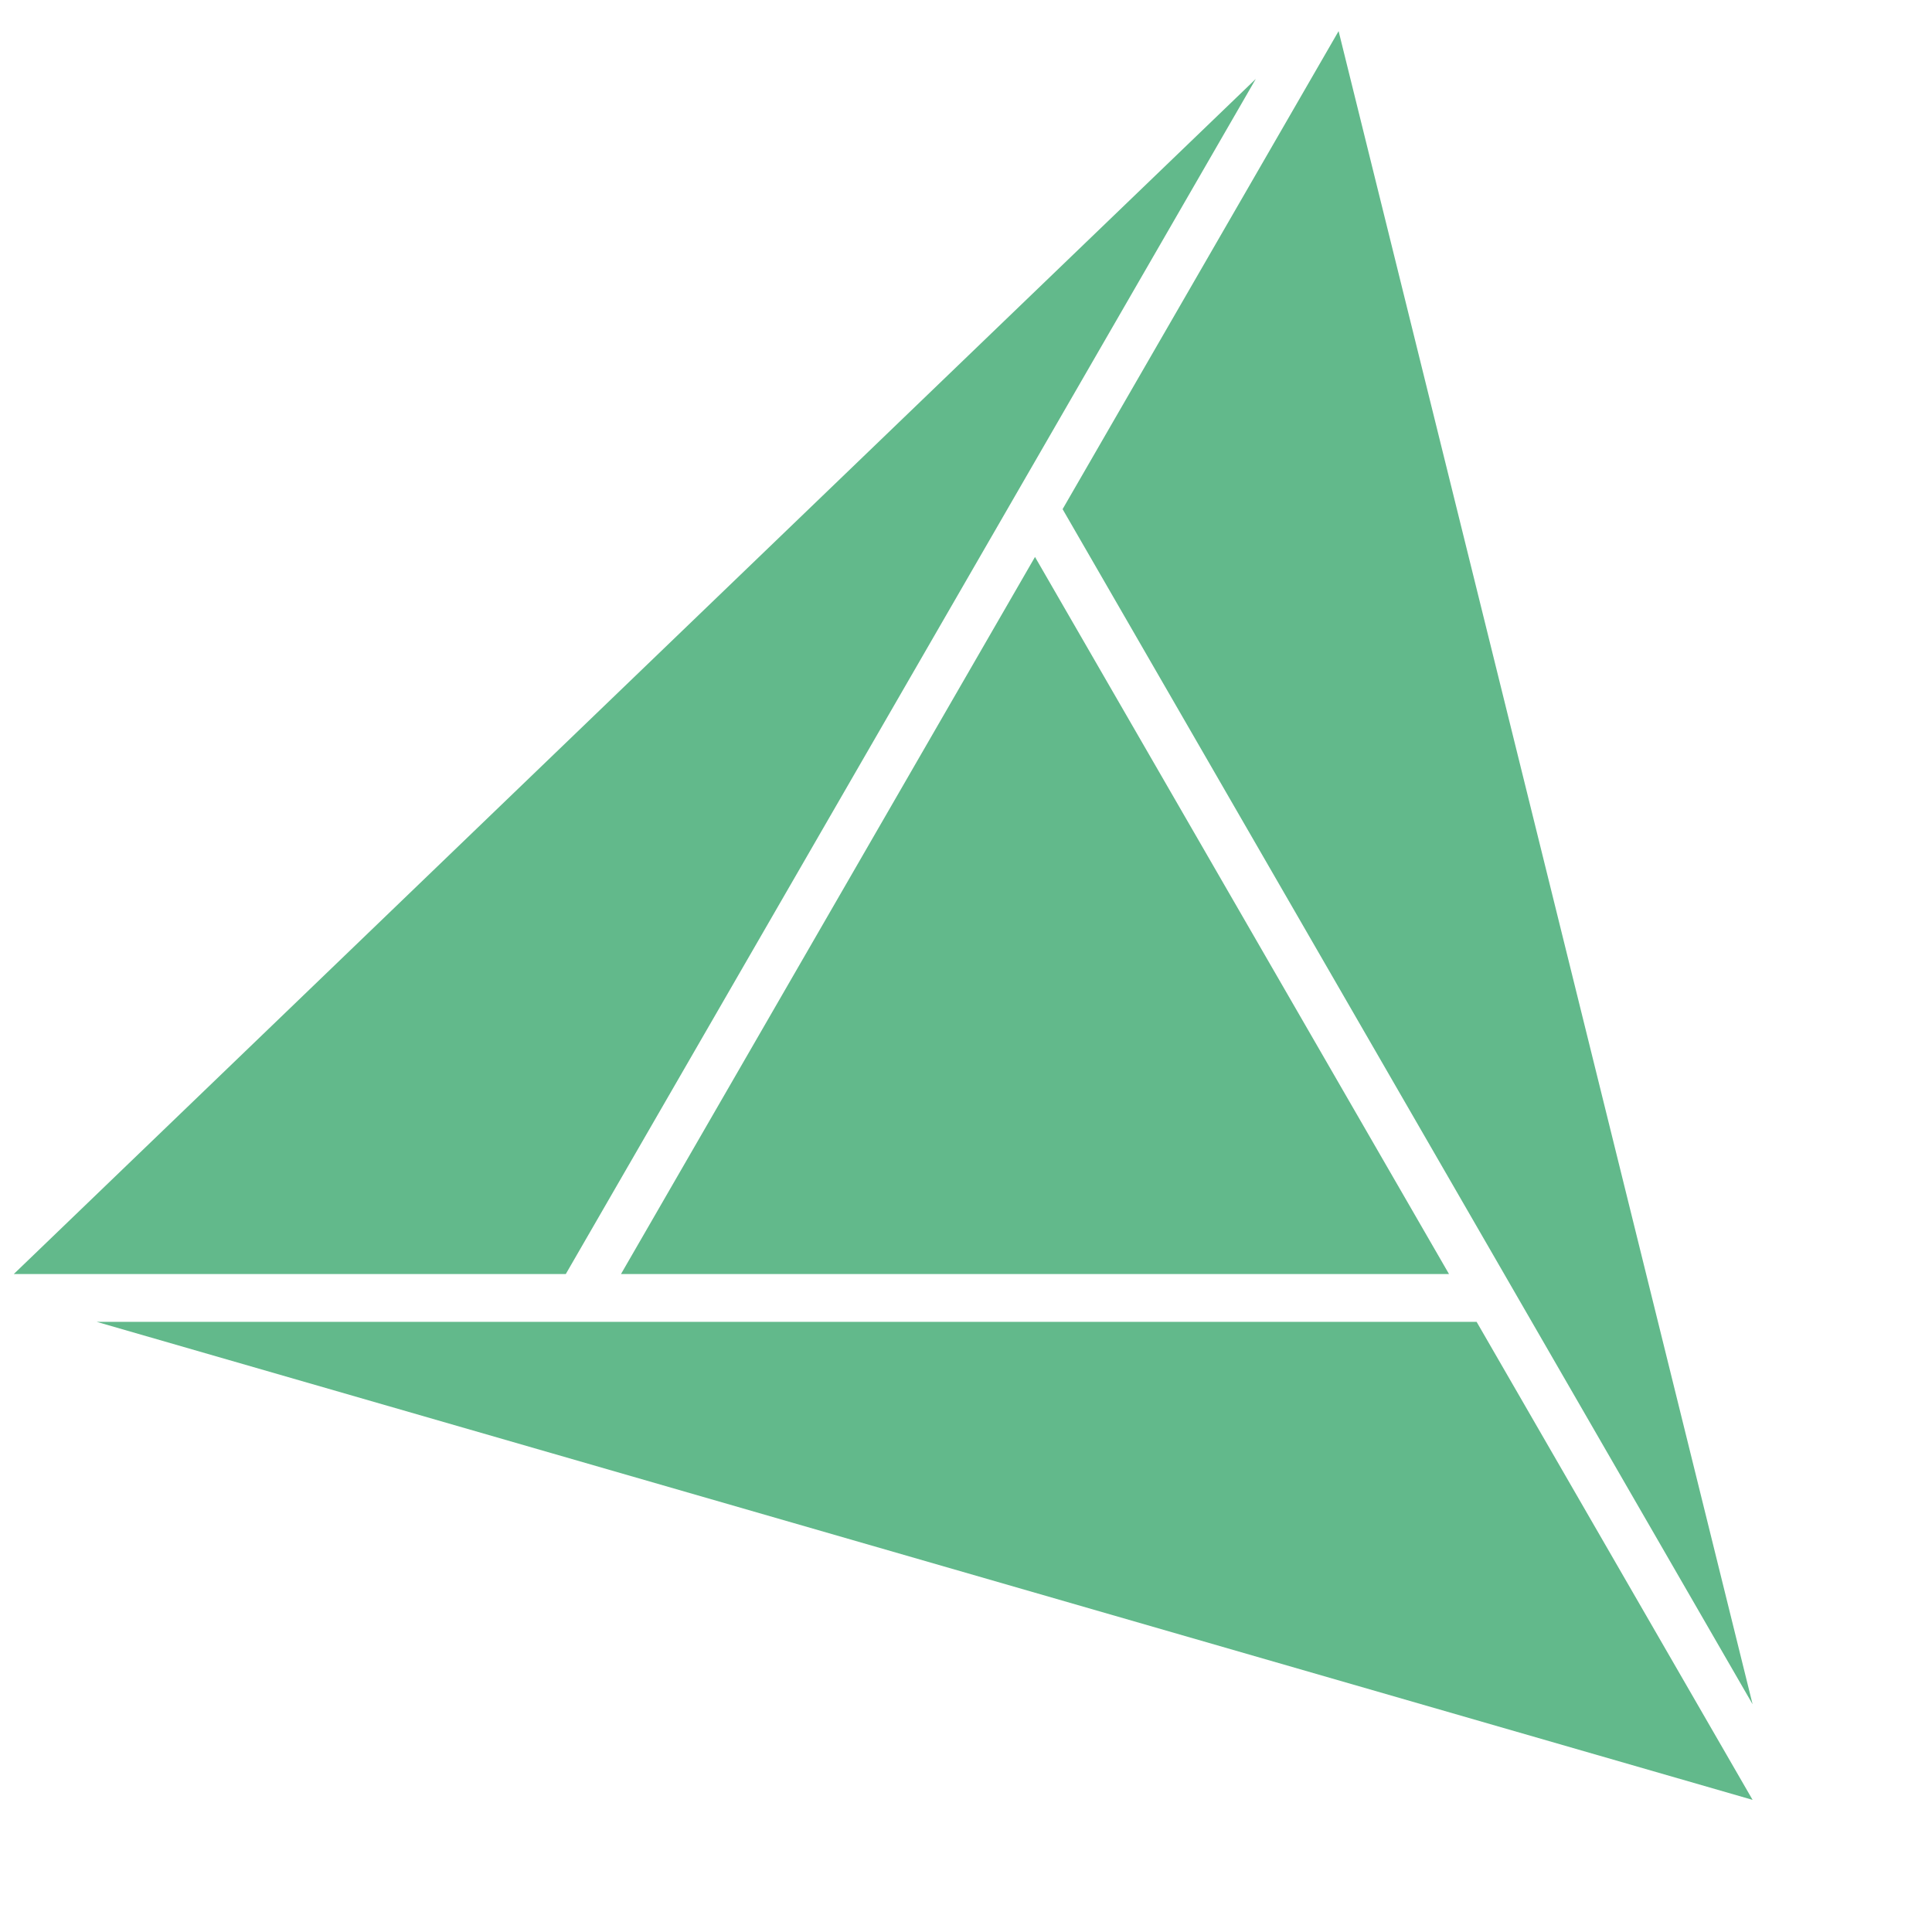
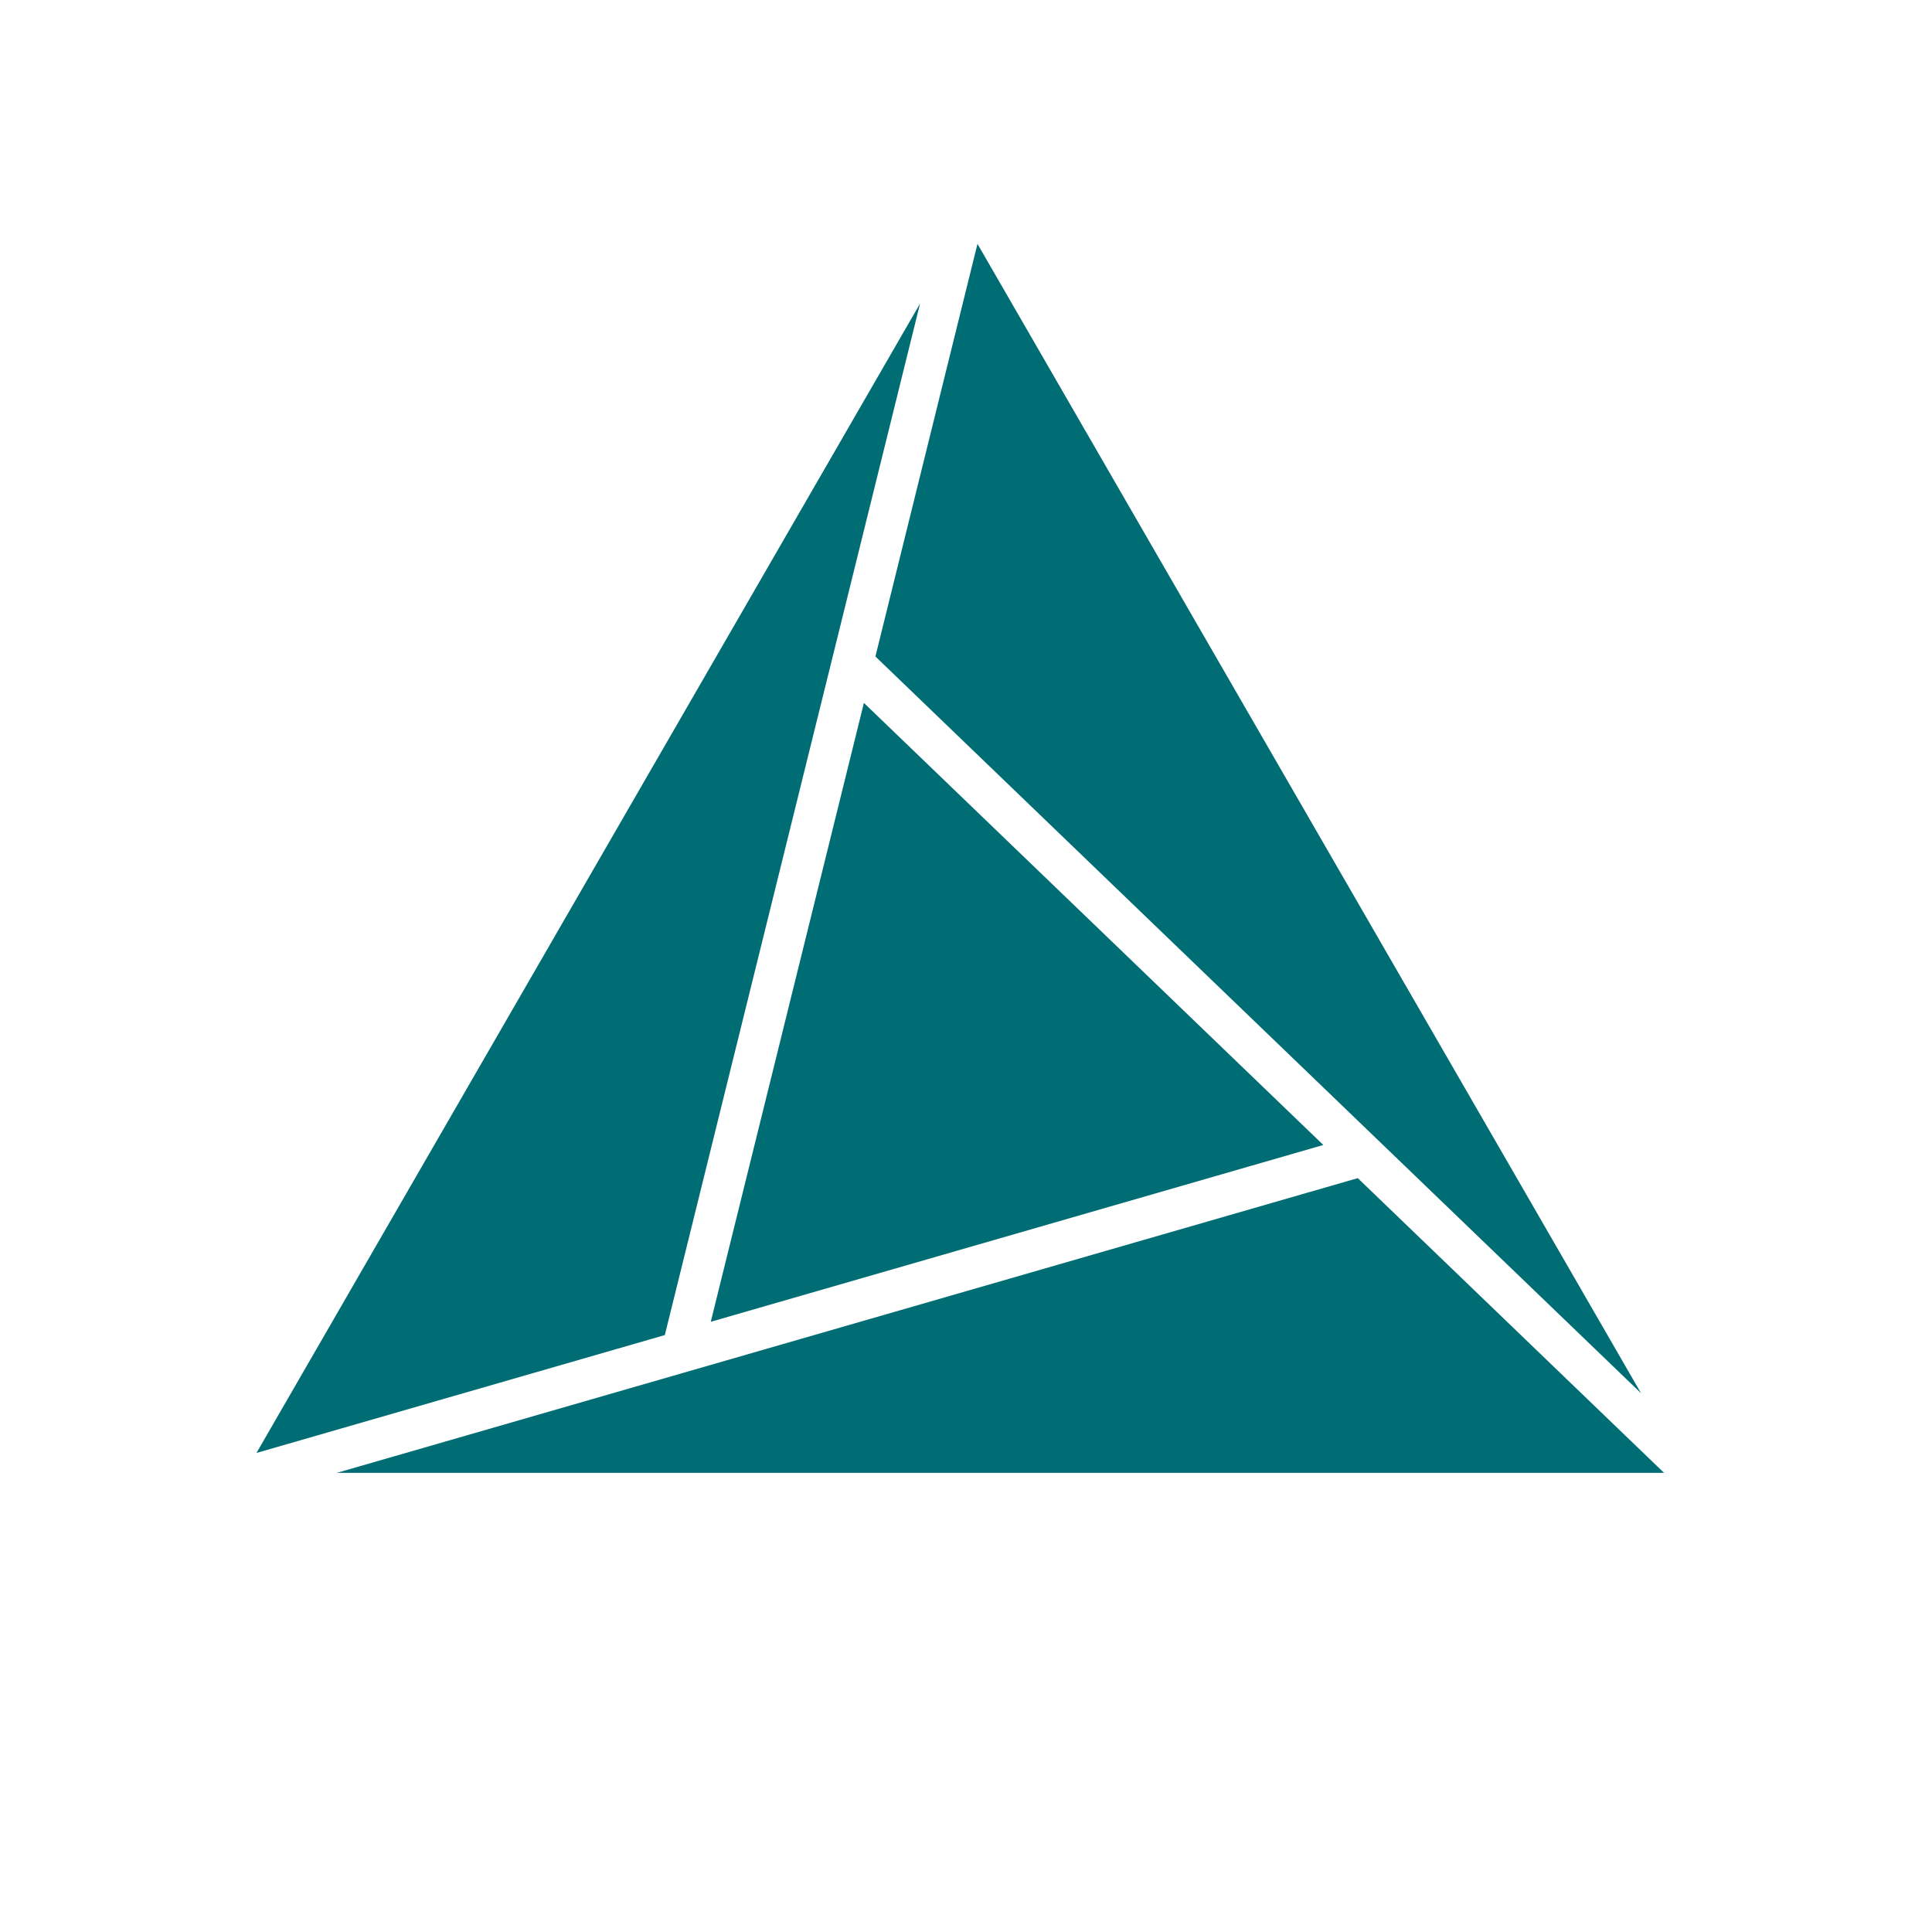
- <svg xmlns="http://www.w3.org/2000/svg" viewBox="0 0 280 280">
-   <g fill="#62b98b">
-     <path d="M210 184.641 150 80.718 90 184.641Z" />
-     <path d="m254 260.851-240-69.282h200Z" />
-     <path d="M2 184.641 182 11.436 82 184.641Z" />
-     <path d="m194 4.508 60 242.487-100-173.205Z" />
-   </g>
+ <svg xmlns="http://www.w3.org/2000/svg" viewBox="0 0 64 64" fill="currentColor">
+   <style>:root{color:#006D75}@media(prefers-color-scheme:dark){:root{color:#71DDE3}}</style>
+   <path d="M23.545 43.786L43.837 37.929L28.618 23.285Z" />
+   <path d="M22.023 44.226L8.496 48.131L30.478 10.056Z" />
+   <path d="M28.999 21.747L32.38 8.079L54.363 46.154Z" />
+   <path d="M44.978 39.027L55.124 48.79L11.159 48.79Z" />
</svg>
